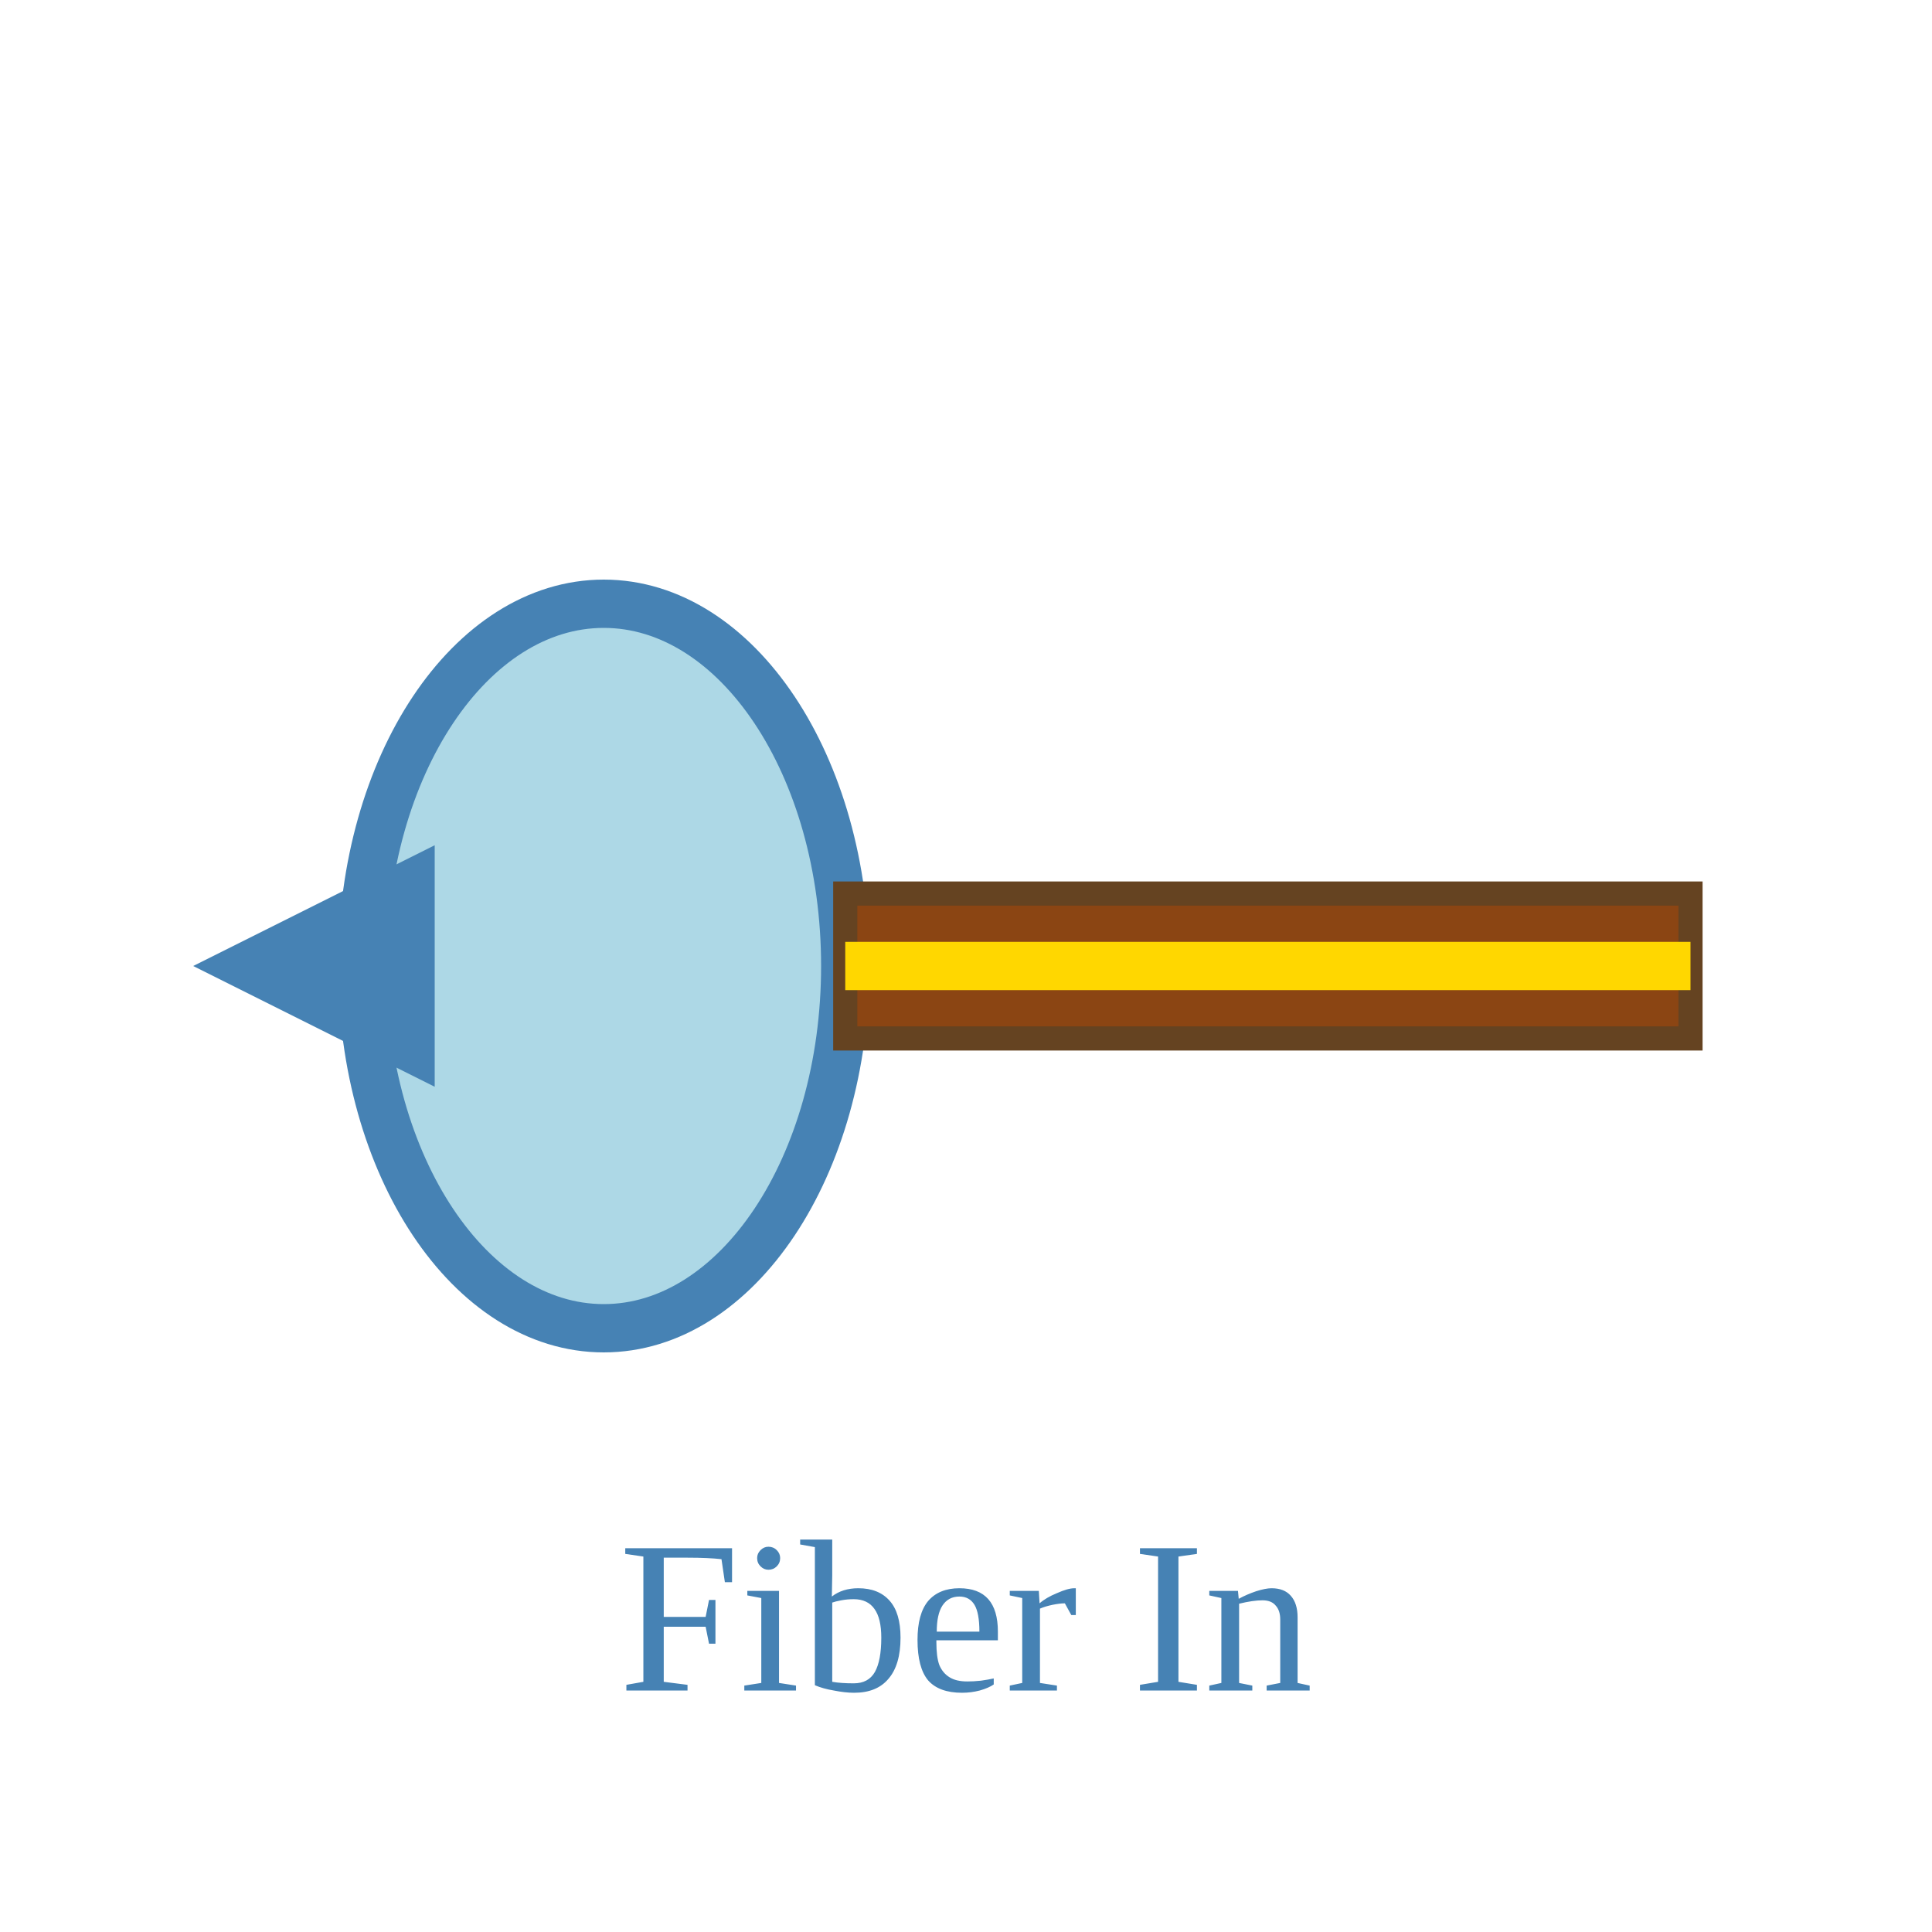
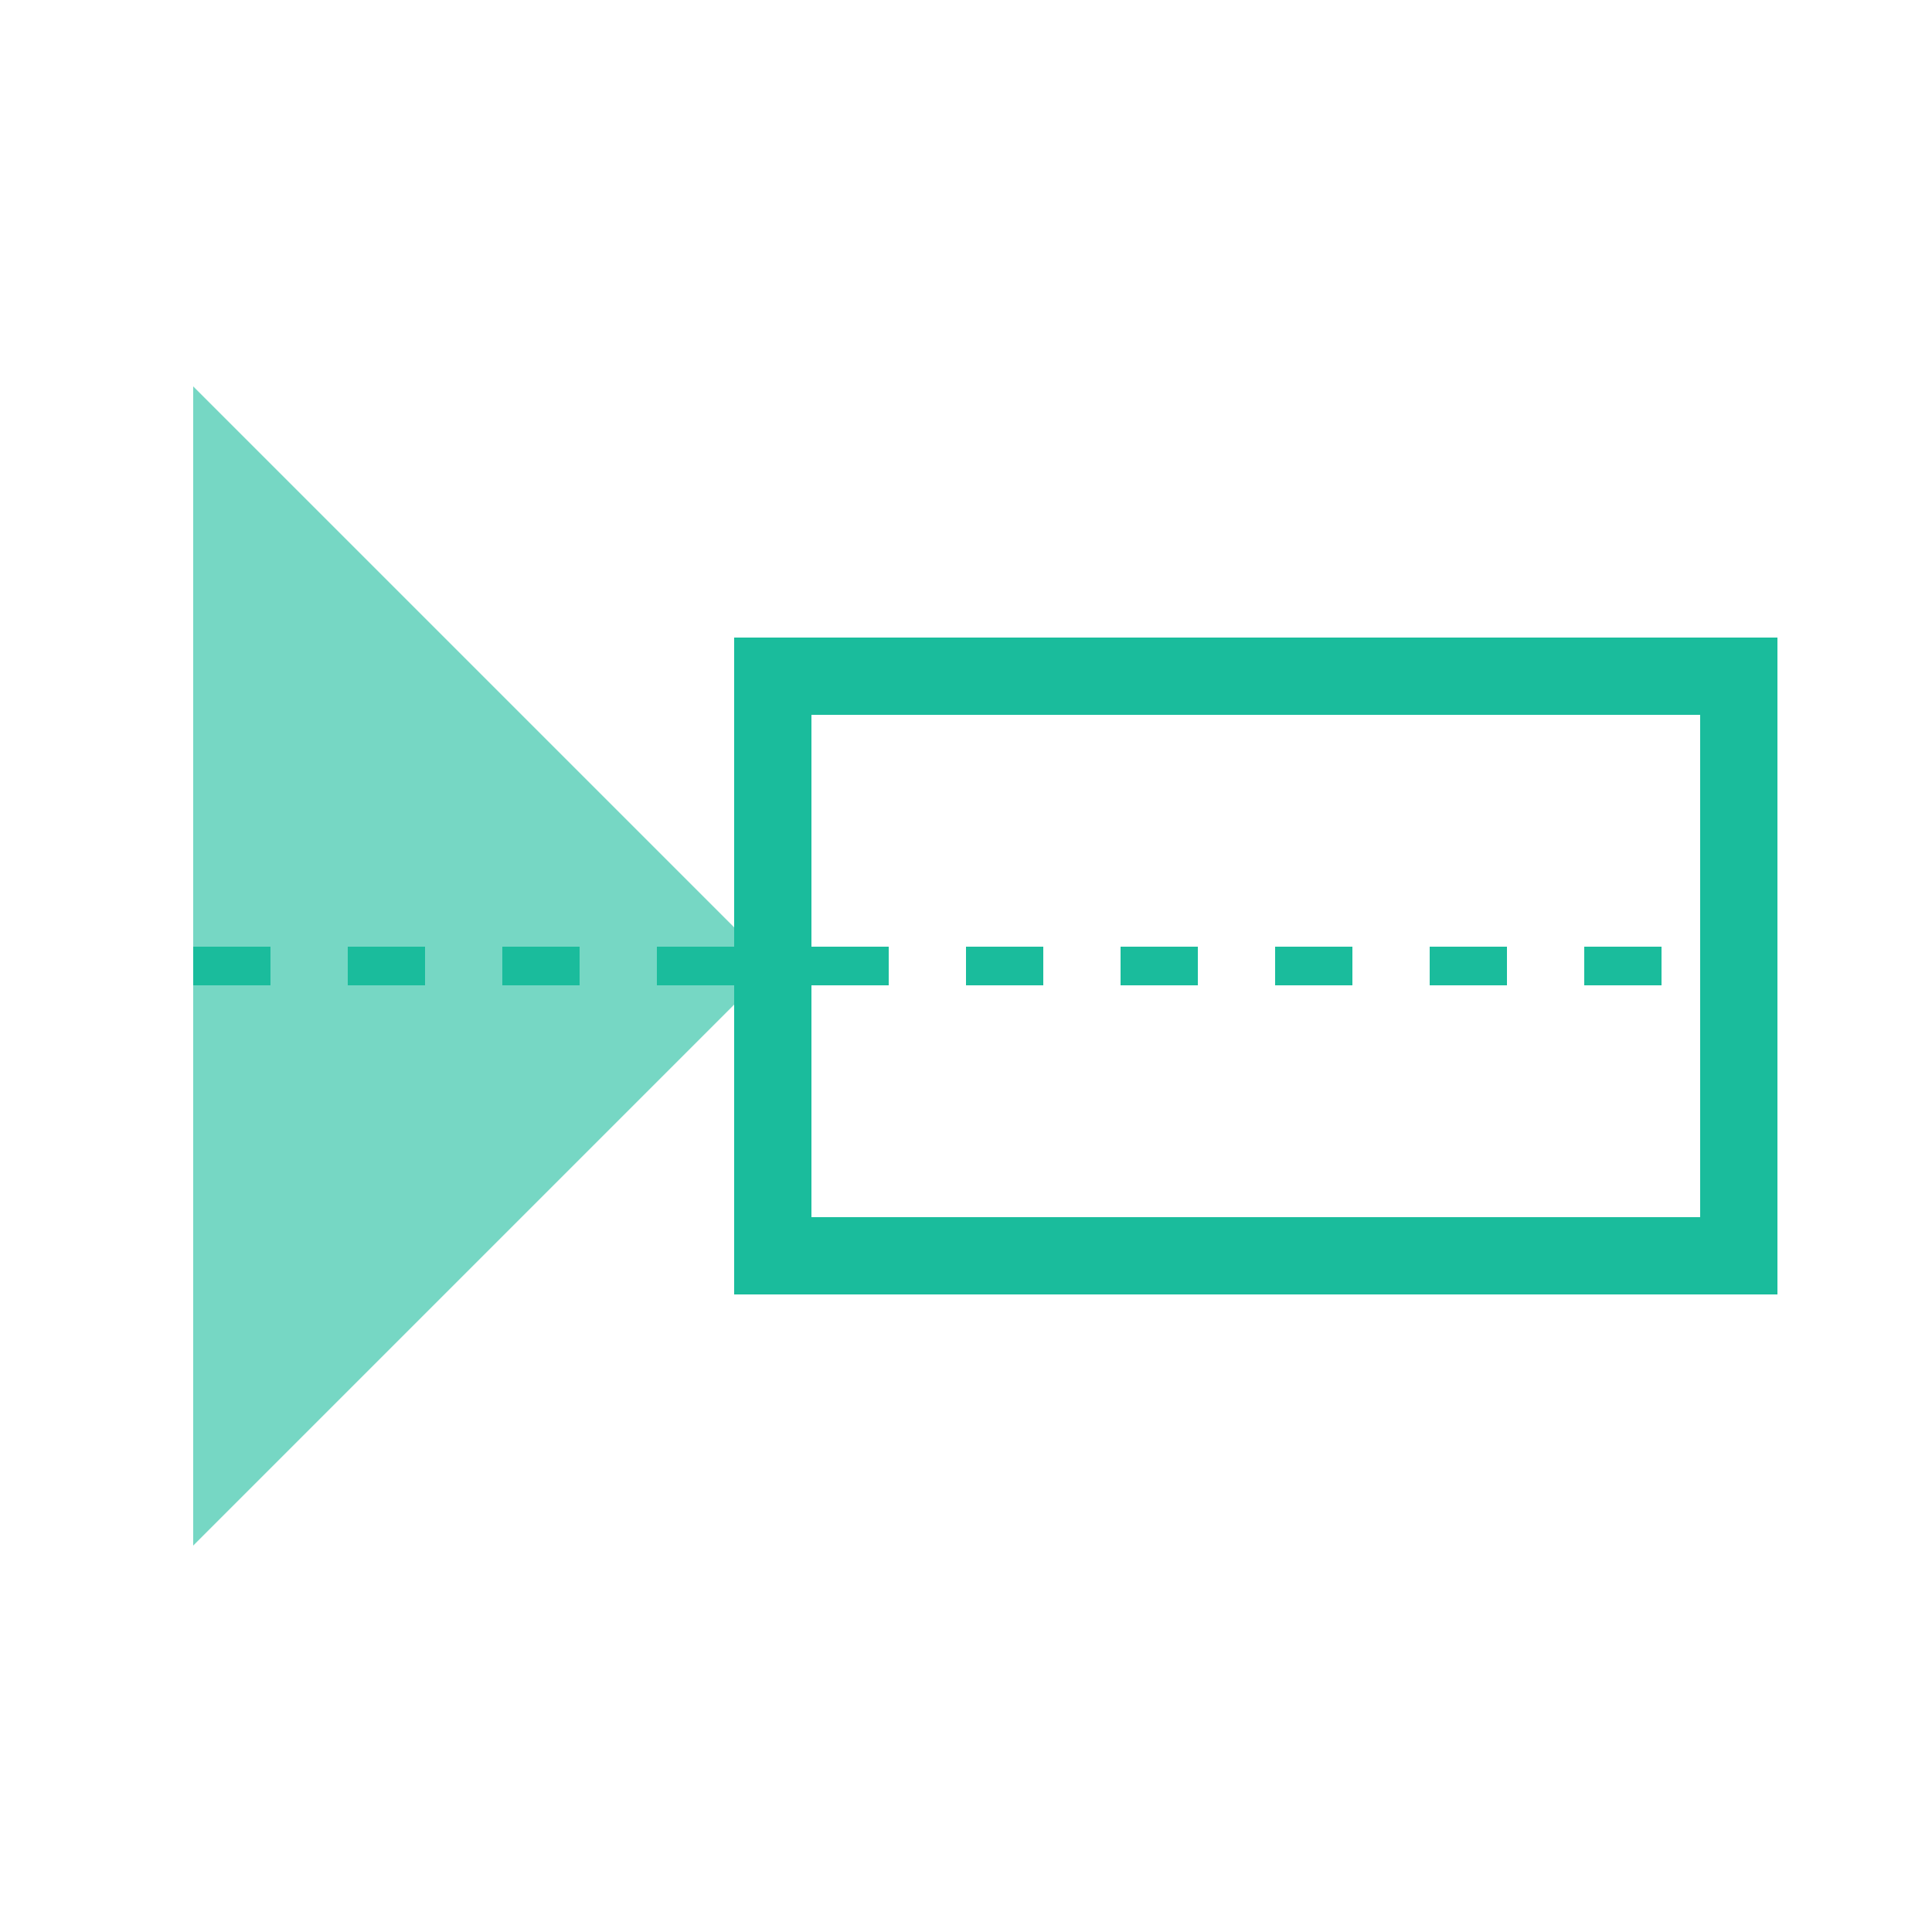
- <svg xmlns="http://www.w3.org/2000/svg" width="80" height="80">
-   <ellipse cx="25" cy="40" rx="10" ry="15" fill="#ADD8E6" stroke="#4682B4" stroke-width="2" />
-   <rect x="35" y="37" width="35" height="6" fill="#8B4513" stroke="#654321" stroke-width="1" />
-   <rect x="35" y="39" width="35" height="2" fill="#FFD700" />
-   <polygon points="8,40 18,35 18,45" fill="#4682B4" />
-   <text x="40" y="70" text-anchor="middle" font-size="9" fill="#4682B4">Fiber In</text>
+ <svg xmlns="http://www.w3.org/2000/svg" viewBox="0 0 100 100">
+   <rect x="40" y="35" width="50" height="30" fill="none" stroke="#1ABC9C" stroke-width="4" />
+   <path d="M10,20 L40,50 L10,80 Z" fill="#1ABC9C" stroke="none" opacity="0.6" />
+   <path d="M10,50 L90,50" fill="none" stroke="#1ABC9C" stroke-width="2" stroke-dasharray="4,4" />
</svg>
